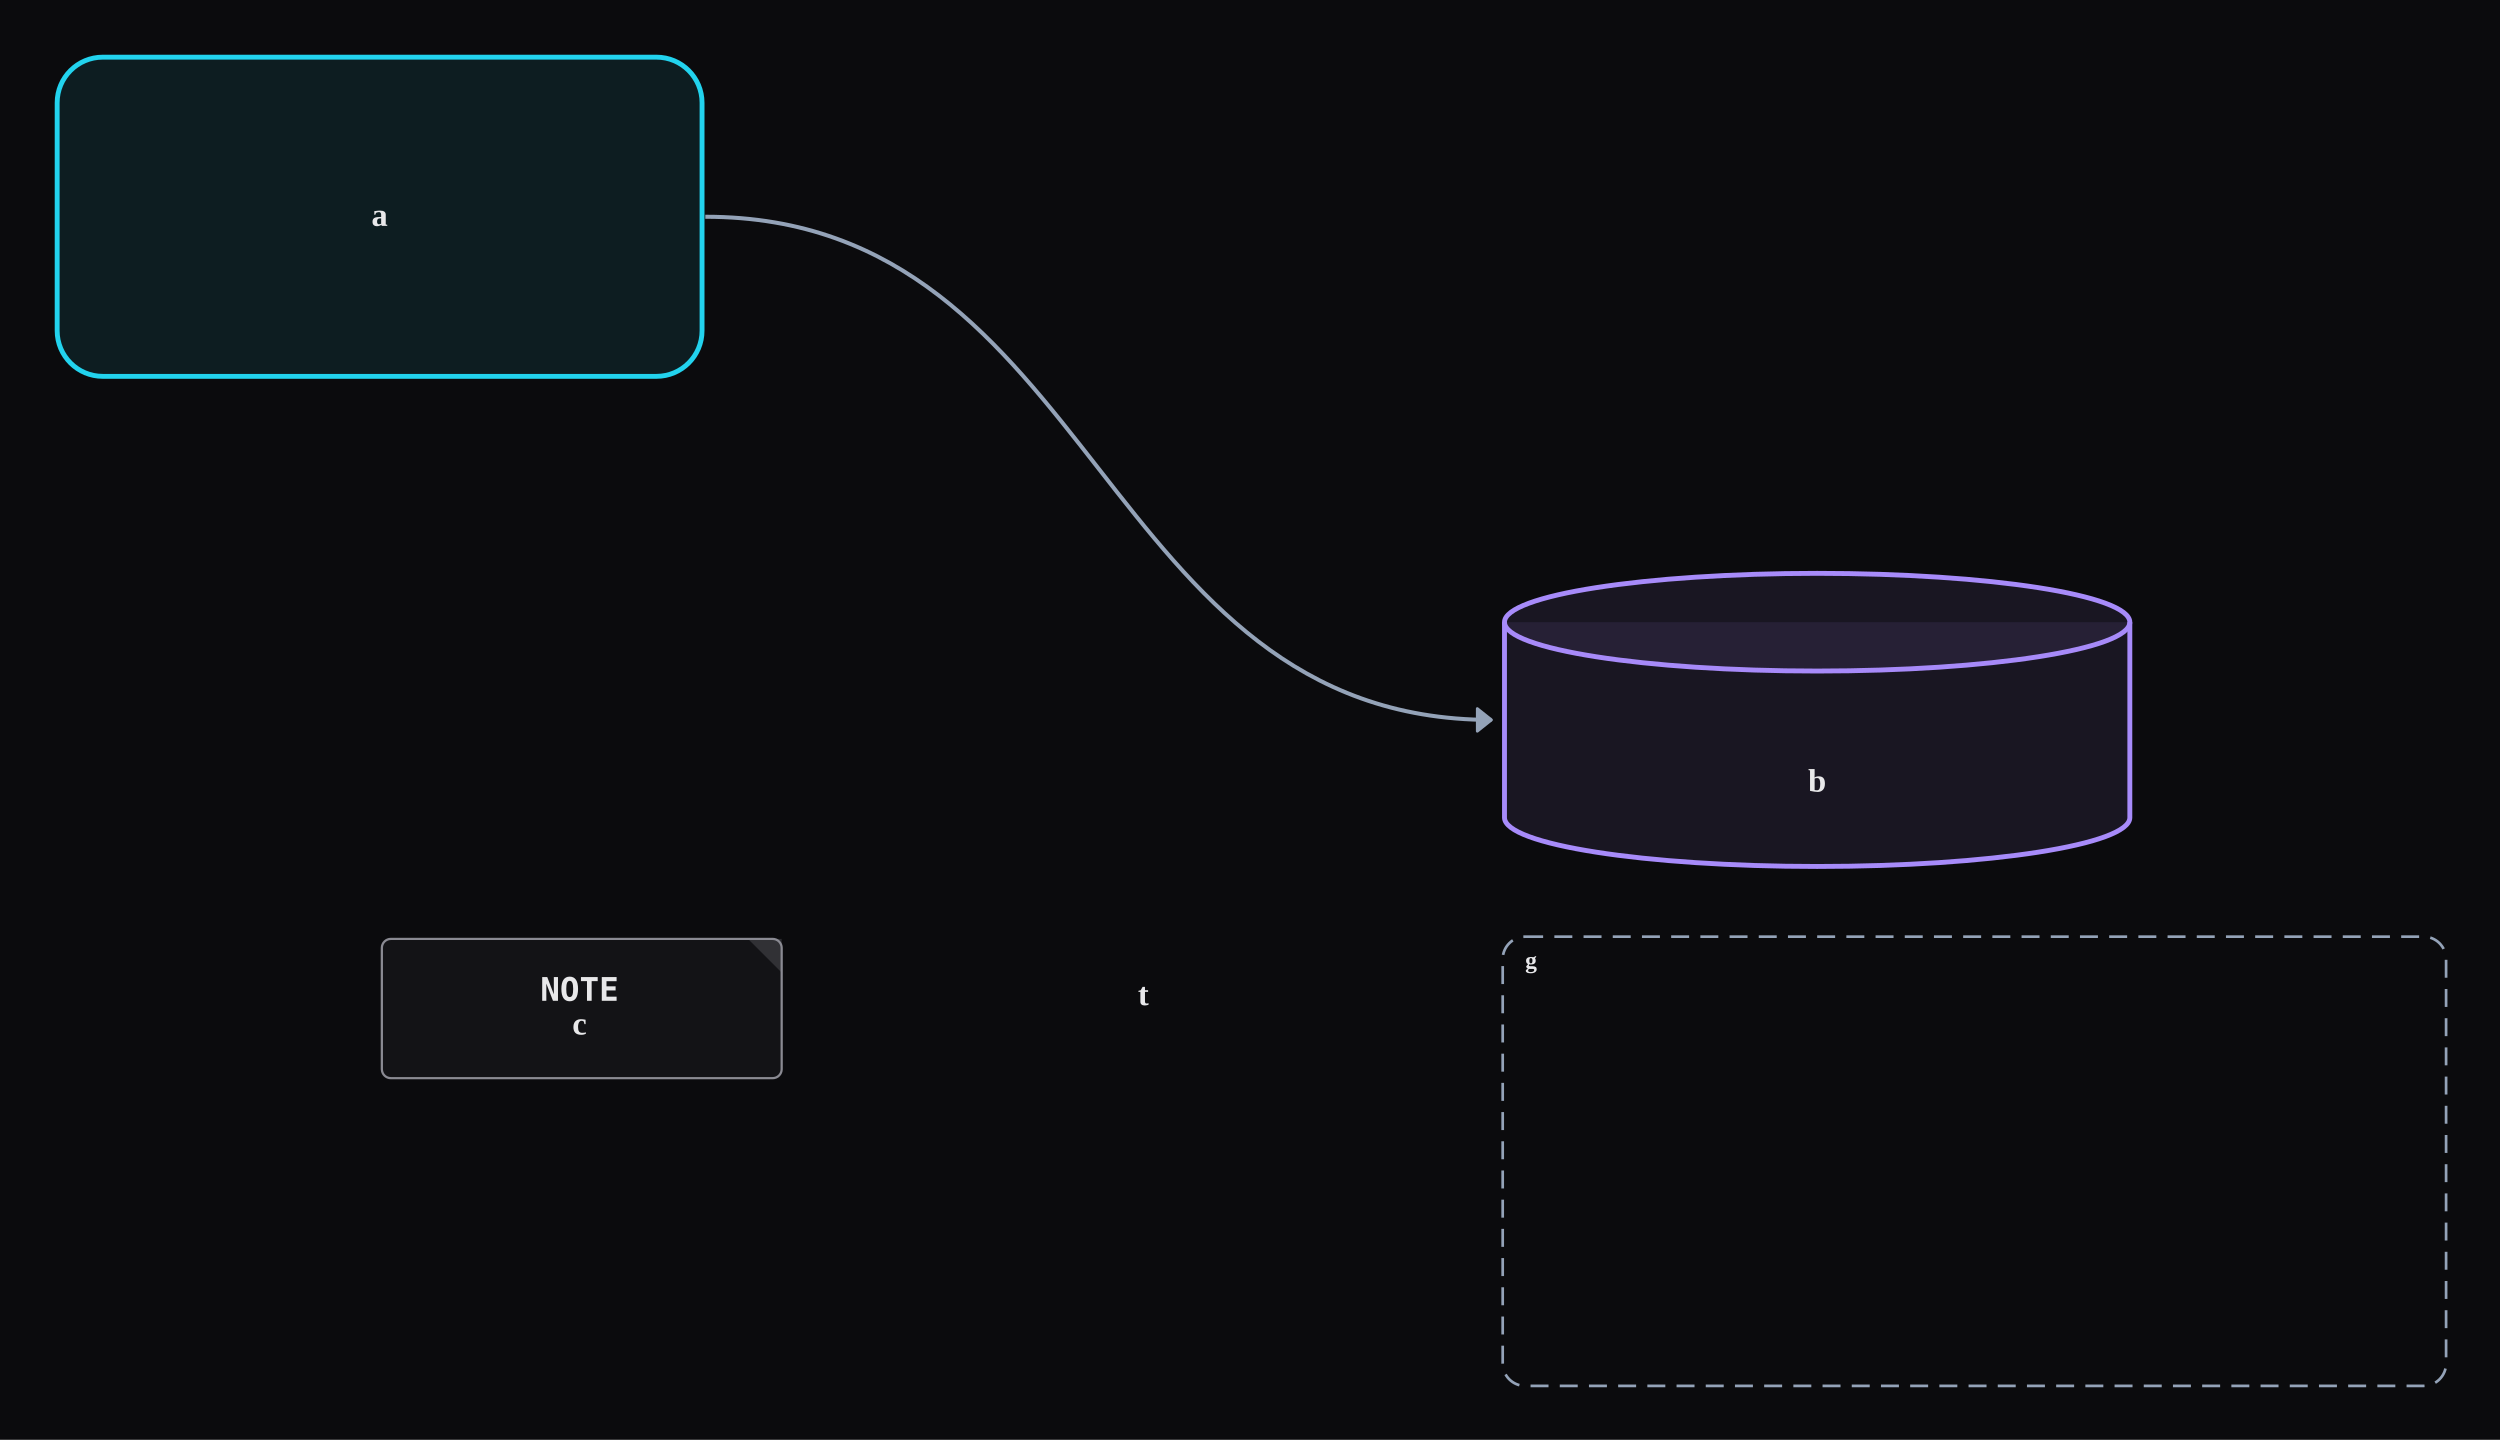
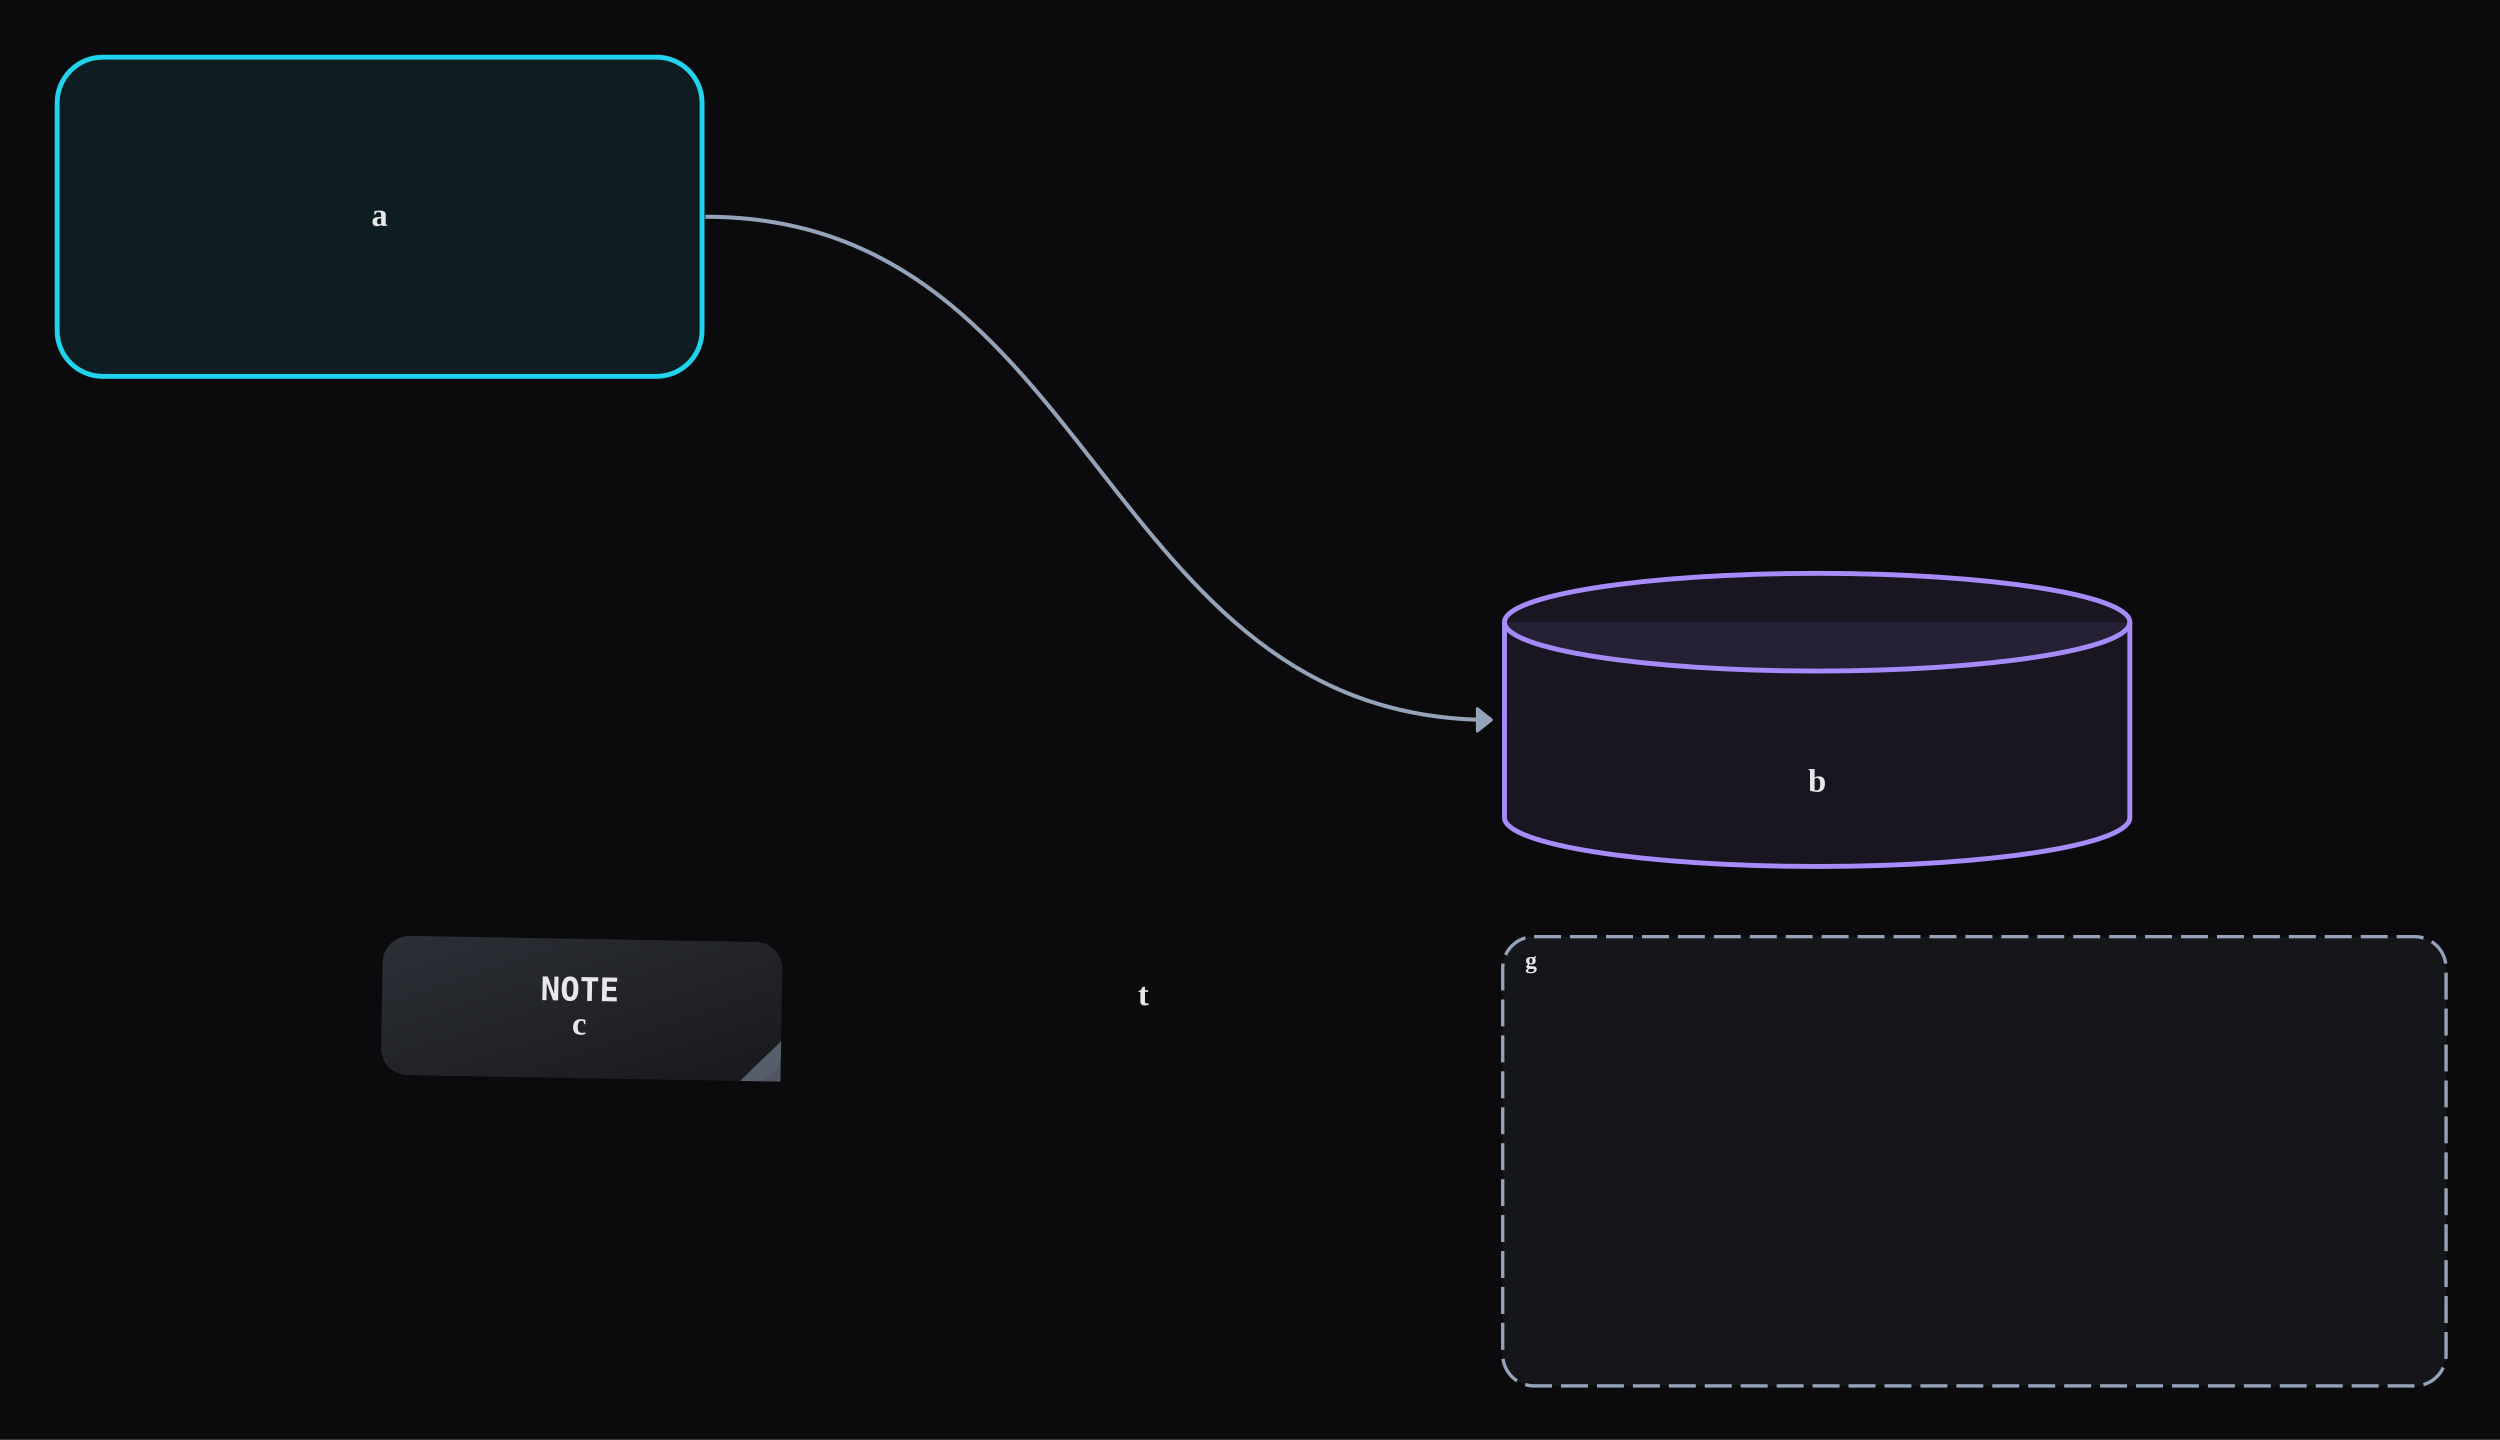
<svg xmlns="http://www.w3.org/2000/svg" width="1113" height="641" viewBox="0 0 1113 641" data-theme="dark">
  <rect width="1113" height="641" fill="#0b0b0d" />
  <style>
  :root, svg {
    --bg:#0b0b0d;
    --surface:#131316;
    --elevated:#1a1b1f;
    --border:#26272c;
    --border-strong:#33343a;
    --fg:#e8e8ea;
    --dim:#8a8a92;
    --dim2:#63636b;
    --acc:#f54e00;
    --acc-soft:rgba(245, 78, 0, 0.14);
    --sel:#3b82f6;
    --sel-soft:rgba(59, 130, 246, 0.14);
    --green:#4ade80;
    --red:#f87171;
    --danger:#ef4444;
    --card:#1a1b1f;
    --c-accent:#f54e00;
    --c-green:#4ade80;
    --c-cyan:#22d3ee;
    --c-violet:#a78bfa;
    --c-amber:#fbbf24;
    --c-slate:#94a3b8;
    --c-red:#ff6b6b;
    --c-blue:#7aa2ff;
    --c-pink:#f783ac;
    --c-black:#000000;
    --c-white:#ffffff;
  }
</style>
  <defs>
    <marker id="ar-mk-ba568u" markerWidth="14" markerHeight="14" viewBox="-10 -10 20 20" markerUnits="strokeWidth" refX="0" refY="0" orient="auto-start-reverse">
      <polyline points="-5,-4 0,0 -5,4 -5,-4" fill="#94a3b8" stroke="#94a3b8" stroke-width="1" stroke-linecap="round" stroke-linejoin="round" />
    </marker>
+     <linearGradient id="gobi-note-grad" x1="0" y1="0" x2="1" y2="1">
+       <stop offset="0" stop-color="#2c2f36" />
+       <stop offset="1" stop-color="#18191c" />
+     </linearGradient>
  </defs>
  <g data-ar-node="g" transform="translate(669,417)">
-     <rect x="0" y="0" width="420" height="200" rx="10" fill="none" stroke="#94a3b8" stroke-width="1.2" stroke-dasharray="8 5" />
+     <rect x="0" y="0" width="420" height="200" rx="14" fill="#151619" fill-opacity="1" stroke="#94a3b8" stroke-width="1.5" stroke-dasharray="12 4" />
    <text x="10" y="14" font-size="10.5" font-weight="550" fill="#e8e8ea" letter-spacing="1">g</text>
  </g>
  <g transform="translate(664,24)">
    <path d="M-350,72.5 C-175,72.5 -175,296.5 0,296.5" fill="none" stroke="#94a3b8" stroke-width="1.8" marker-end="url(#ar-mk-ba568u)" />
  </g>
  <g data-ar-node="a" transform="translate(24,24)">
    <svg x="0" y="0" width="290" height="145" viewBox="0 0 200 100" preserveAspectRatio="none">
      <rect x="1" y="1" width="198" height="98" rx="14" fill="#22d3ee" fill-opacity="0.09" stroke="#22d3ee" stroke-width="1.5" stroke-linejoin="round" />
    </svg>
    <text x="145" y="76.56" font-size="14.5" font-weight="650" fill="#e8e8ea" text-anchor="middle">a</text>
  </g>
  <g data-ar-node="b" transform="translate(664,248)">
    <svg x="0" y="0" width="290" height="145" viewBox="0 0 200 100" preserveAspectRatio="none">
      <ellipse cx="100" cy="20" rx="96" ry="15" fill="#a78bfa" fill-opacity="0.09" stroke="#a78bfa" stroke-width="1.5" stroke-linejoin="round" />
      <path d="M4 20 V80 A 96 15 0 0 0 196 80 V20" fill="#a78bfa" fill-opacity="0.09" stroke="#a78bfa" stroke-width="1.5" stroke-linejoin="round" />
    </svg>
    <text x="145" y="104.435" font-size="14.5" font-weight="650" fill="#e8e8ea" text-anchor="middle">b</text>
  </g>
-   <g data-ar-node="c" transform="translate(169,417)">
-     <rect x="1" y="1" width="178" height="62" rx="4" fill="#131316" stroke="#8a8a92" stroke-width="1" />
-     <path d="M164 1 L179 16 L179 1 Z" fill="#8a8a92" opacity="0.25" />
+   <g data-ar-node="c" transform="translate(169,417) rotate(1 90 32)">
+     <rect x="1" y="1" width="178" height="62" rx="12" fill="url(#gobi-note-grad)" />
+     <path d="M161 63 L179 45 L179 63 Z" fill="#94a3b8" fill-opacity="0.5" />
    <text x="89" y="28.56" font-size="14.5" font-weight="650" fill="#e8e8ea" font-family="'JetBrains Mono', ui-monospace, SFMono-Regular, Menlo, Consolas, monospace" text-anchor="middle" letter-spacing="0">NOTE</text>
    <text x="89" y="43.56" font-size="14.5" font-weight="650" fill="#e8e8ea" text-anchor="middle">c</text>
  </g>
  <g data-ar-node="t" transform="translate(419,417)">
    <text x="90" y="30.5" font-size="14.5" font-weight="650" fill="#e8e8ea" text-anchor="middle">t</text>
  </g>
</svg>
